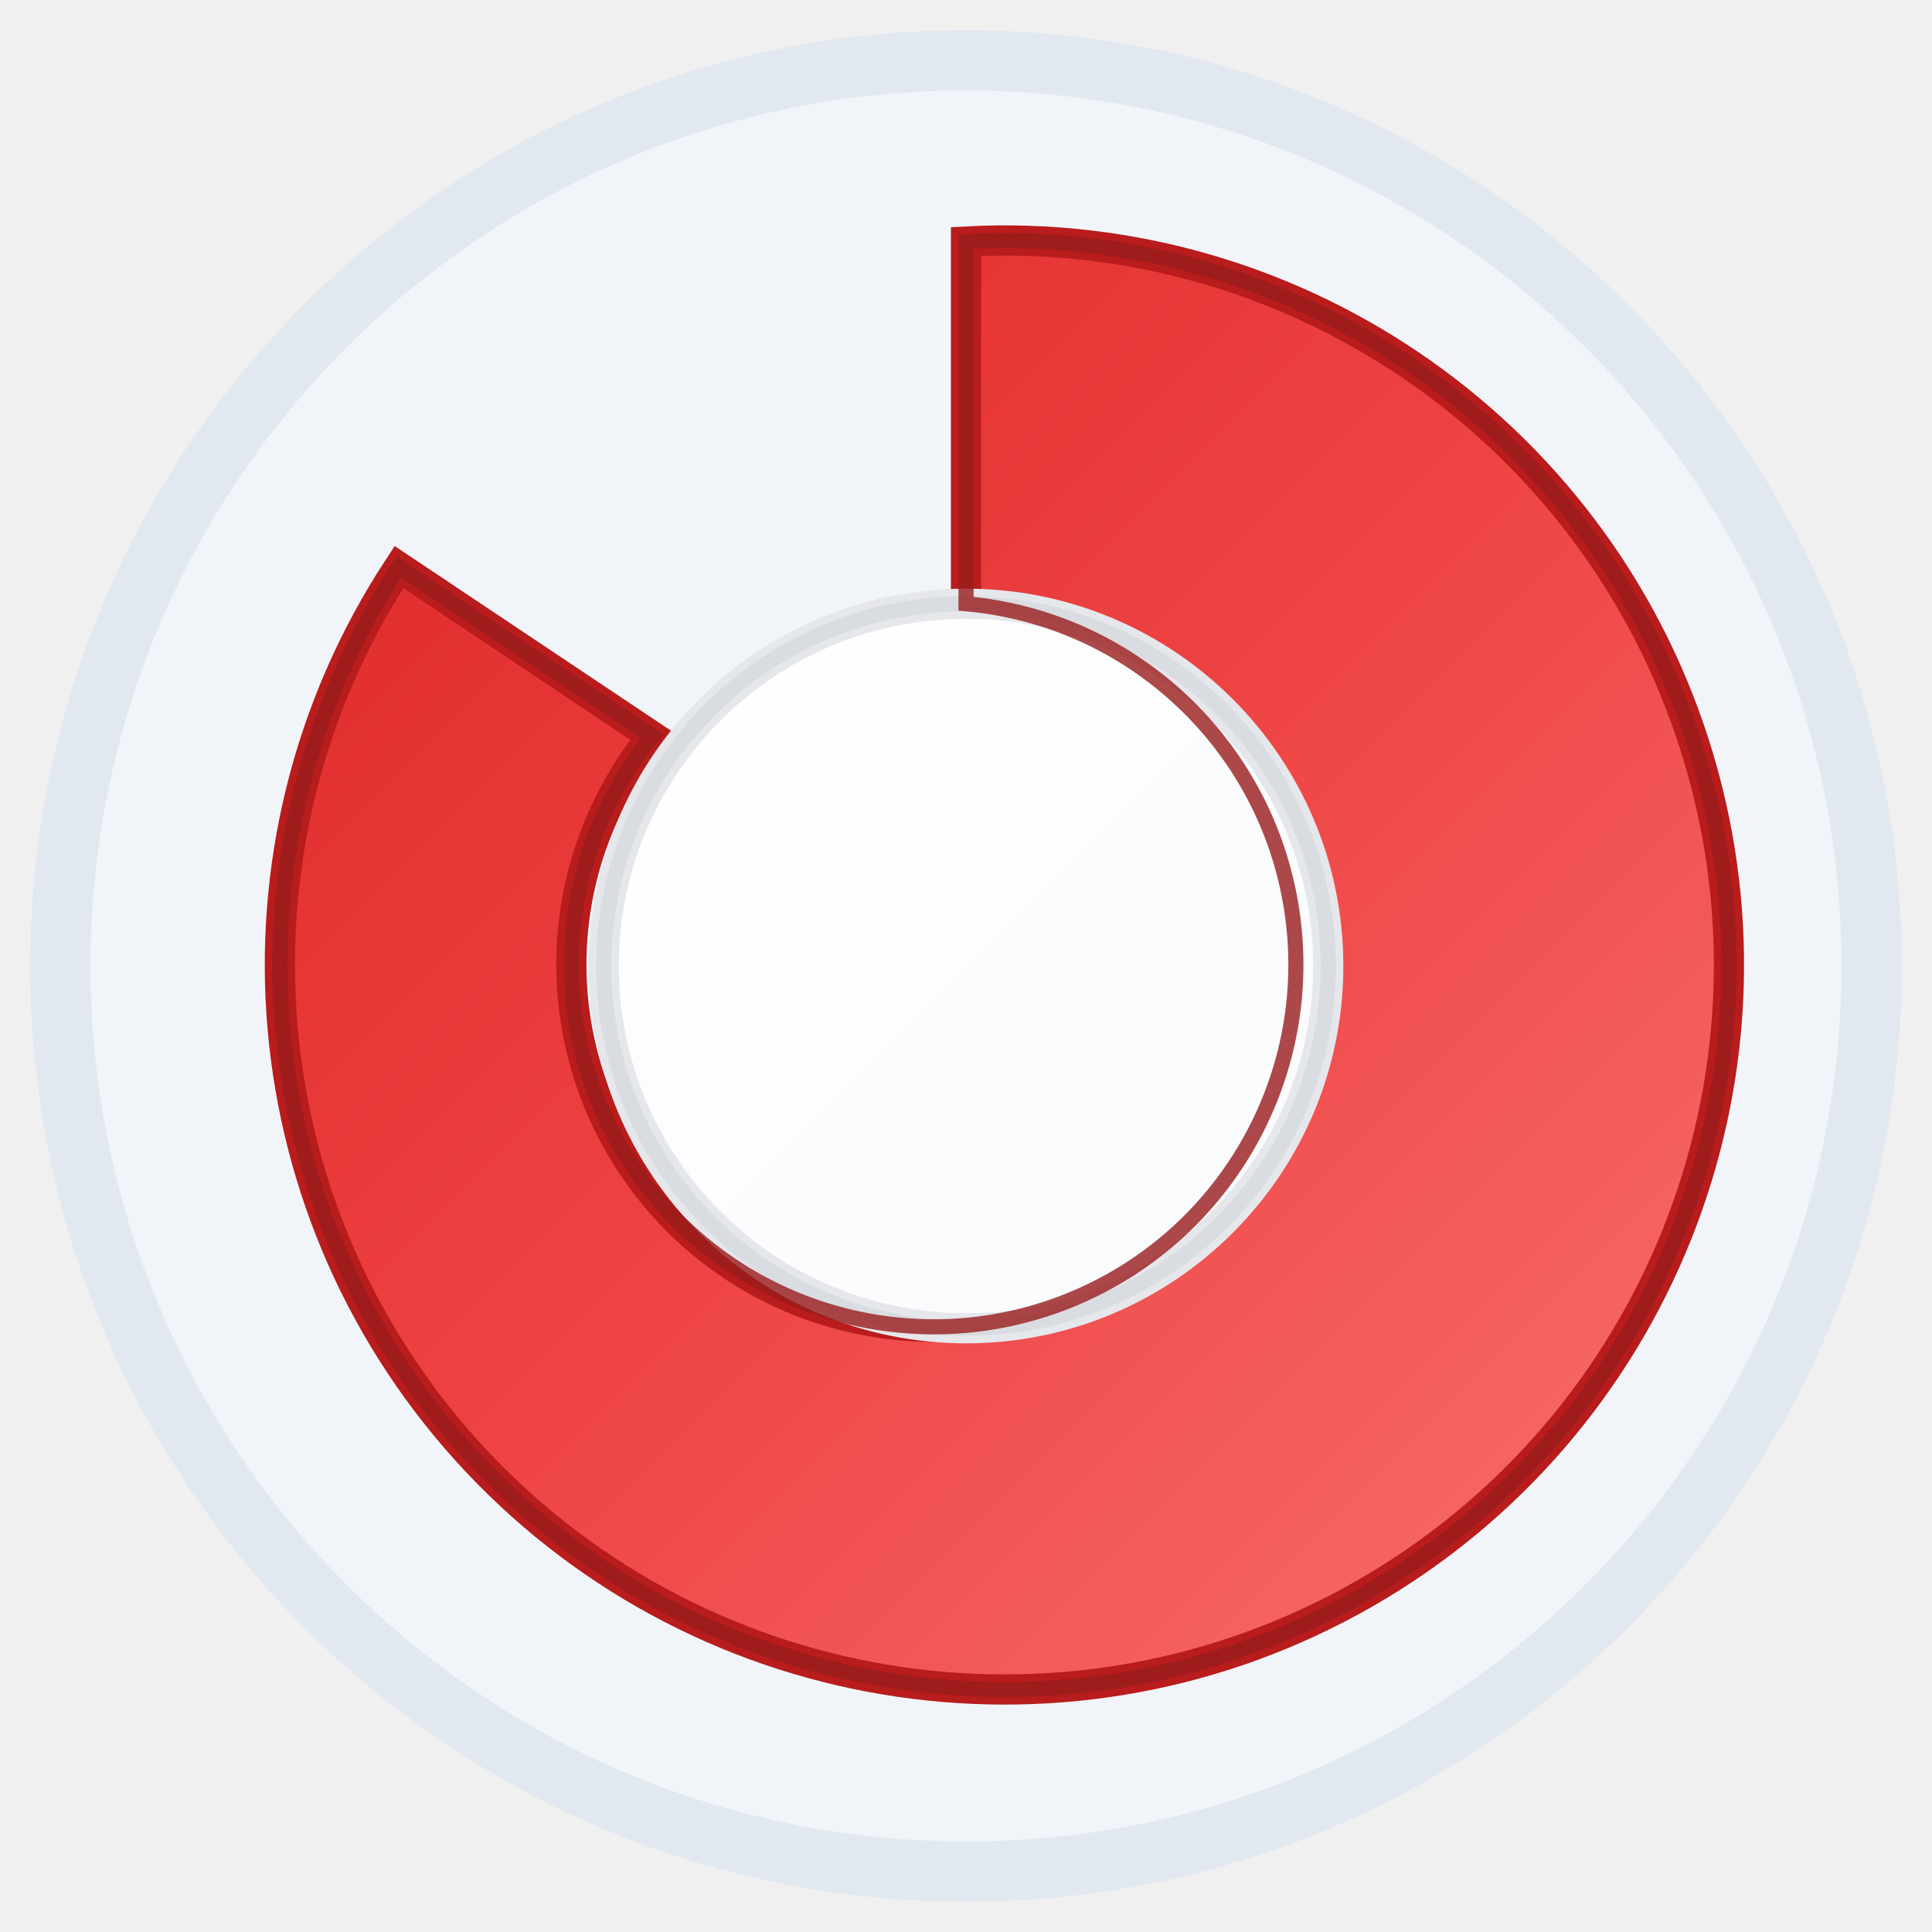
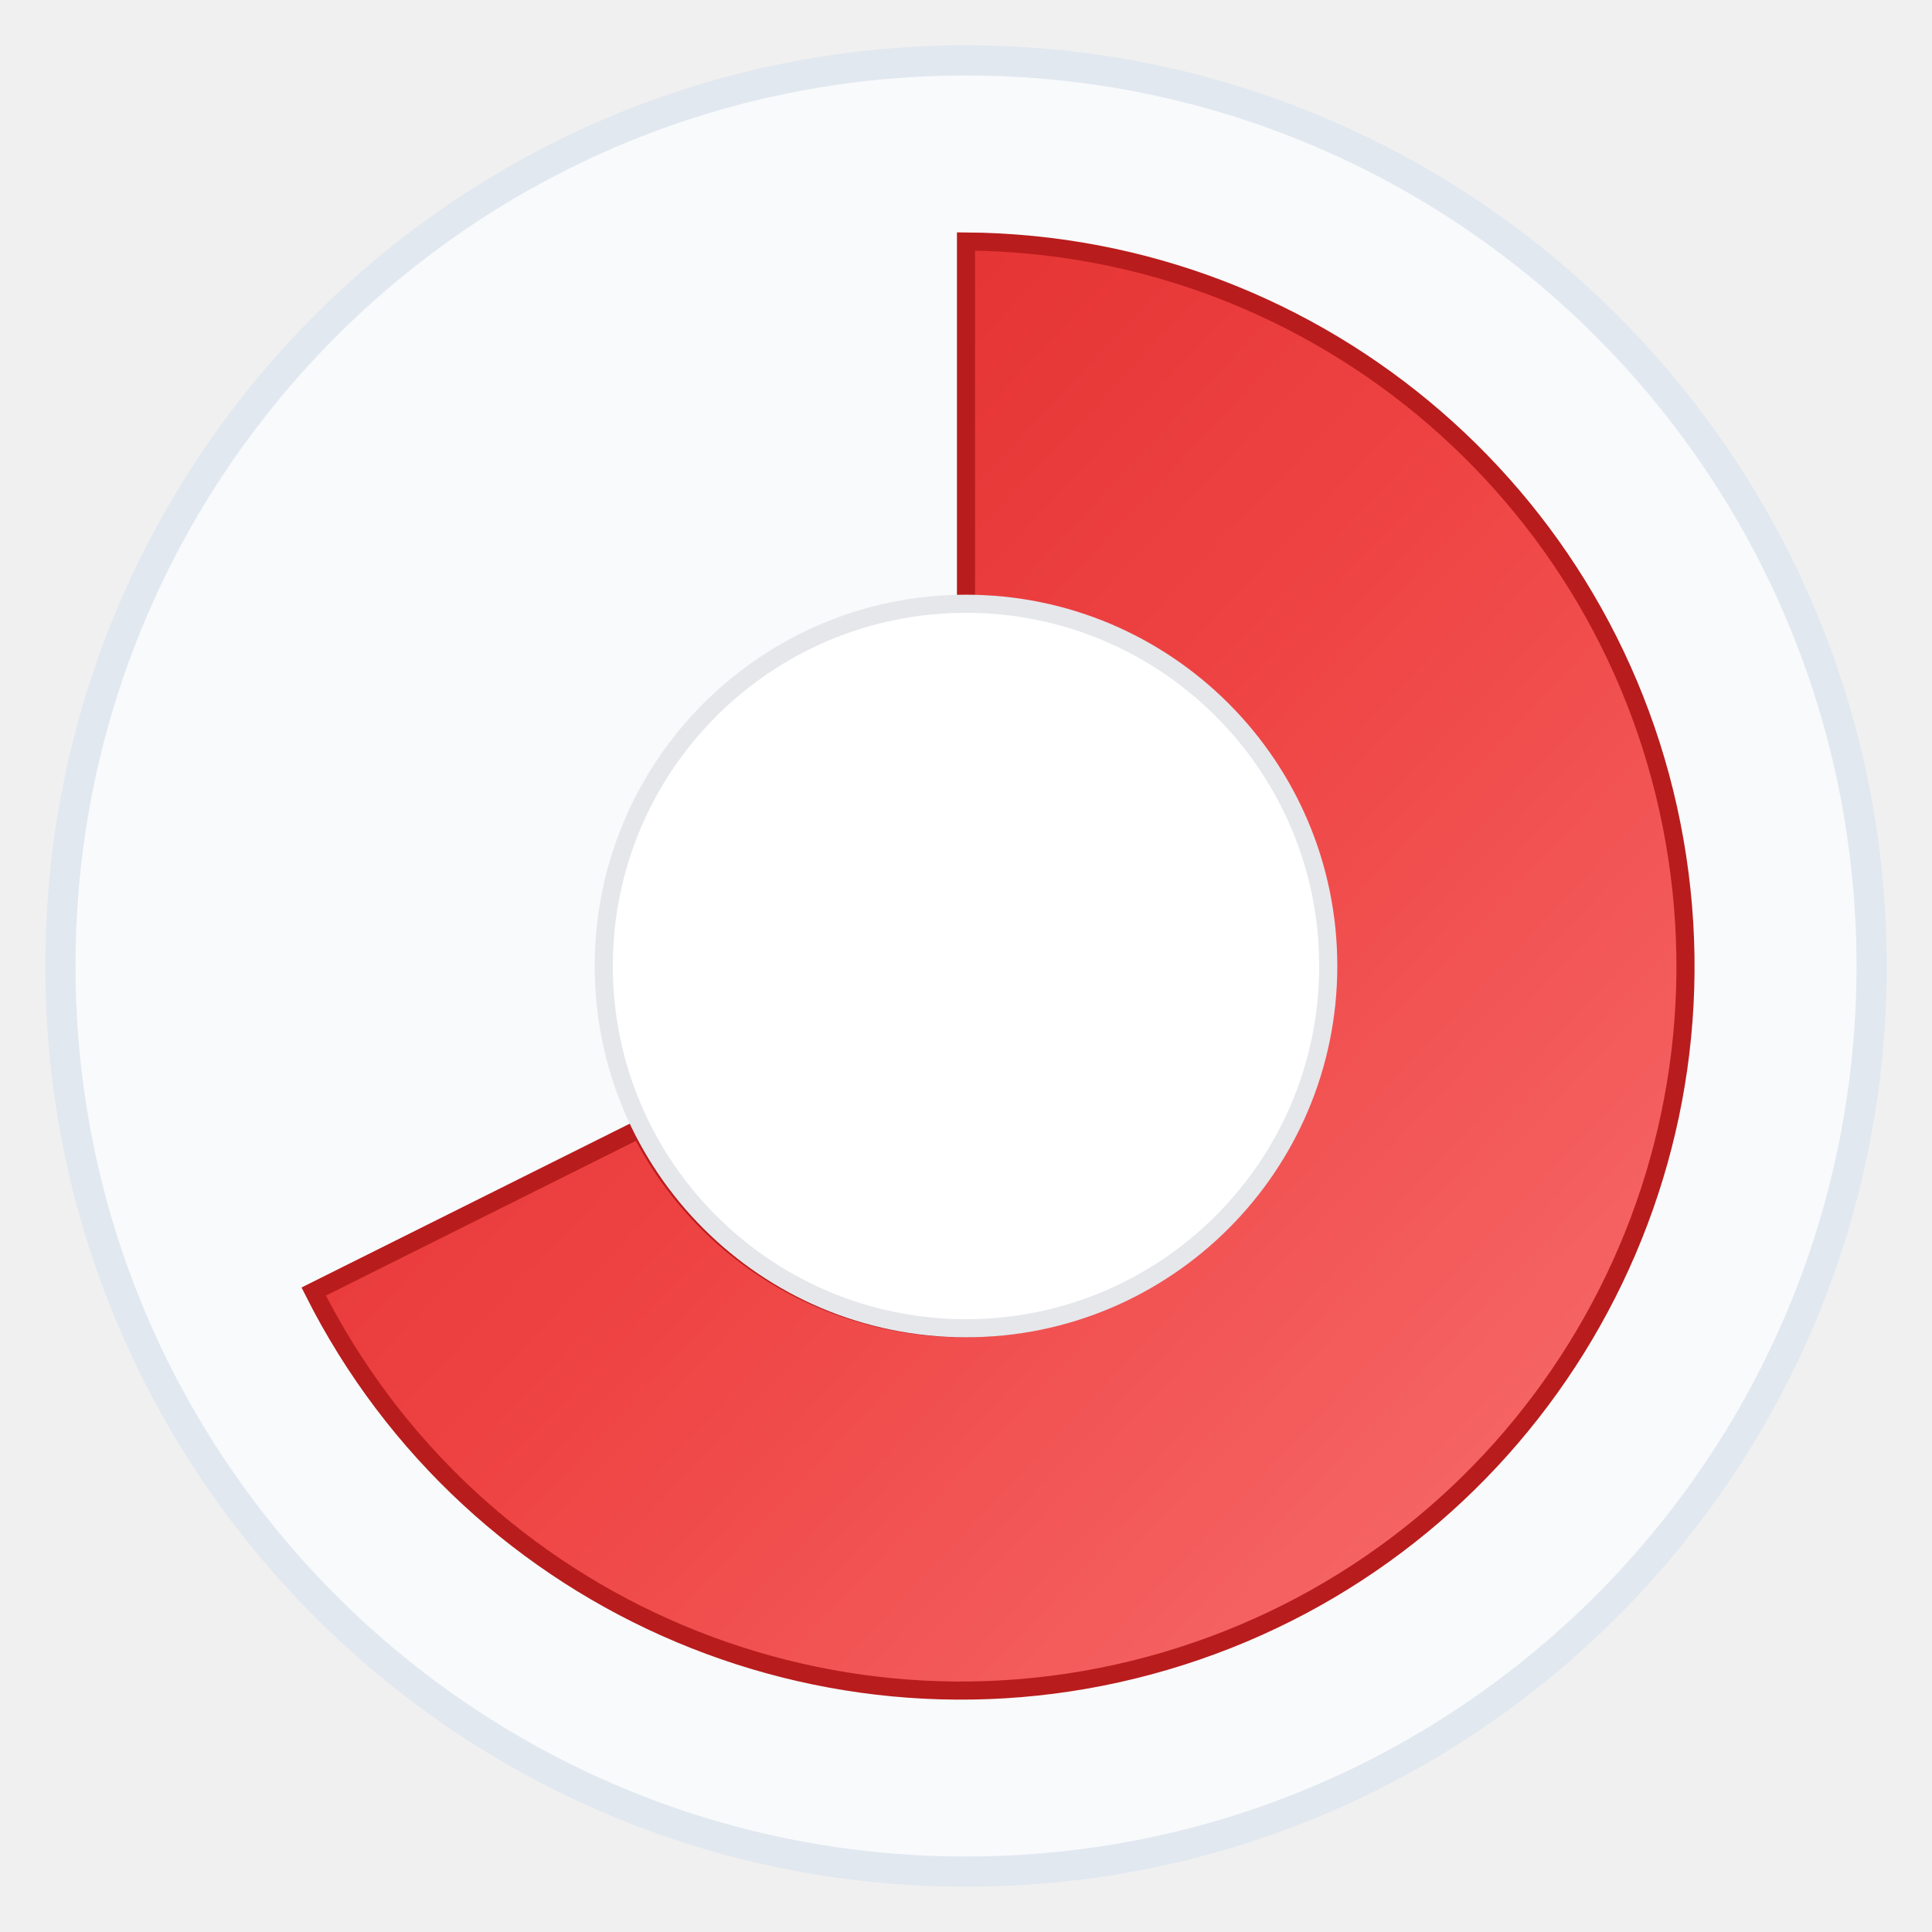
<svg xmlns="http://www.w3.org/2000/svg" viewBox="0 0 32 32">
  <defs>
    <linearGradient id="donutGradient" x1="0%" y1="0%" x2="100%" y2="100%">
      <stop offset="0%" style="stop-color:#dc2626;stop-opacity:1" />
      <stop offset="50%" style="stop-color:#ef4444;stop-opacity:1" />
      <stop offset="100%" style="stop-color:#f87171;stop-opacity:1" />
    </linearGradient>
-     <linearGradient id="innerGradient" x1="0%" y1="0%" x2="100%" y2="100%">
-       <stop offset="0%" style="stop-color:#ffffff;stop-opacity:1" />
-       <stop offset="100%" style="stop-color:#f8fafc;stop-opacity:1" />
-     </linearGradient>
  </defs>
-   <circle cx="16" cy="16" r="15" fill="#f1f5f9" stroke="#e2e8f0" stroke-width="1" />
-   <path d="M 16 4 A 12 12 0 1 1 6.608 9.392 L 10.804 12.196 A 6 6 0 1 0 16 10 Z" fill="url(#donutGradient)" stroke="#b91c1c" stroke-width="0.5" />
-   <circle cx="16" cy="16" r="6" fill="url(#innerGradient)" stroke="#e5e7eb" stroke-width="0.5" />
-   <circle cx="16" cy="16" r="6" fill="none" stroke="#d1d5db" stroke-width="0.25" opacity="0.6" />
-   <path d="M 16 4 A 12 12 0 1 1 6.608 9.392 L 10.804 12.196 A 6 6 0 1 0 16 10 Z" fill="none" stroke="#991b1b" stroke-width="0.25" opacity="0.8" />
+   <circle cx="16" cy="16" r="15" fill="#f8fafc" stroke="#e2e8f0" stroke-width="0.5" />
+   <path d="M 16 16 L 16 4 A 12 12 0 1 1 5.196 21.392 L 10.598 18.696 A 6 6 0 1 0 16 10 Z" fill="url(#donutGradient)" stroke="#b91c1c" stroke-width="0.3" />
+   <circle cx="16" cy="16" r="6" fill="#ffffff" stroke="#e5e7eb" stroke-width="0.3" />
</svg>
